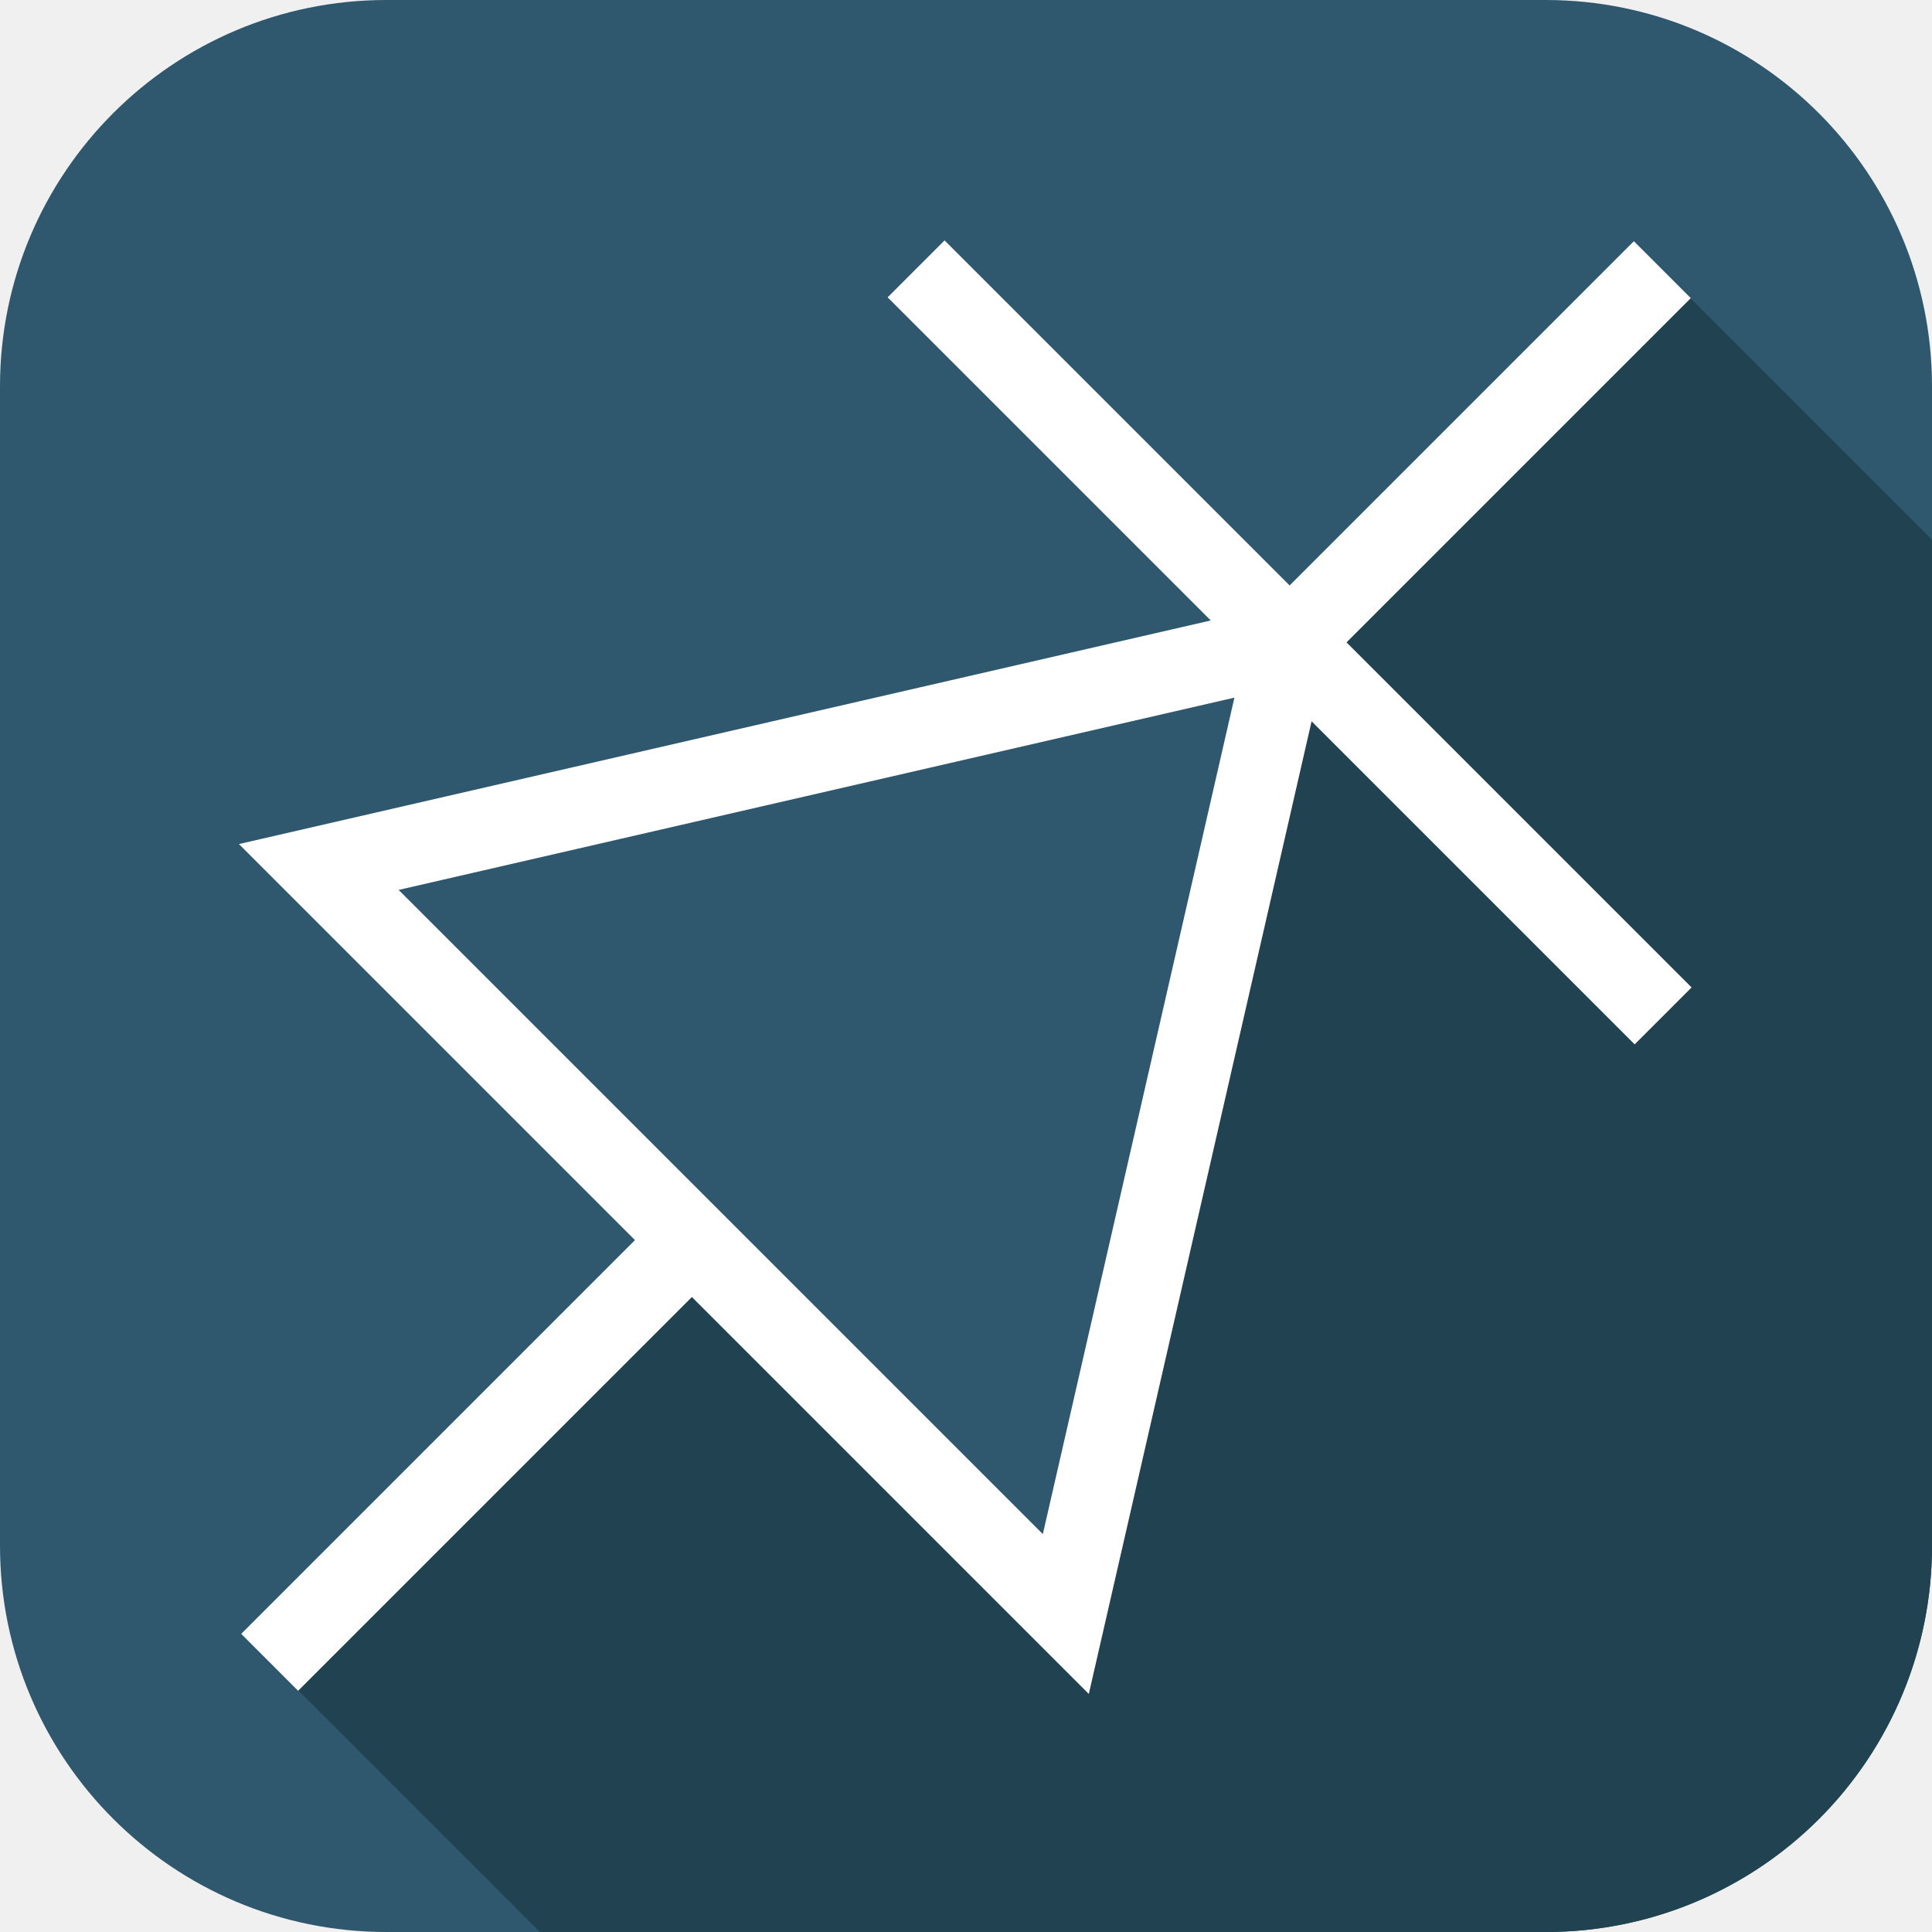
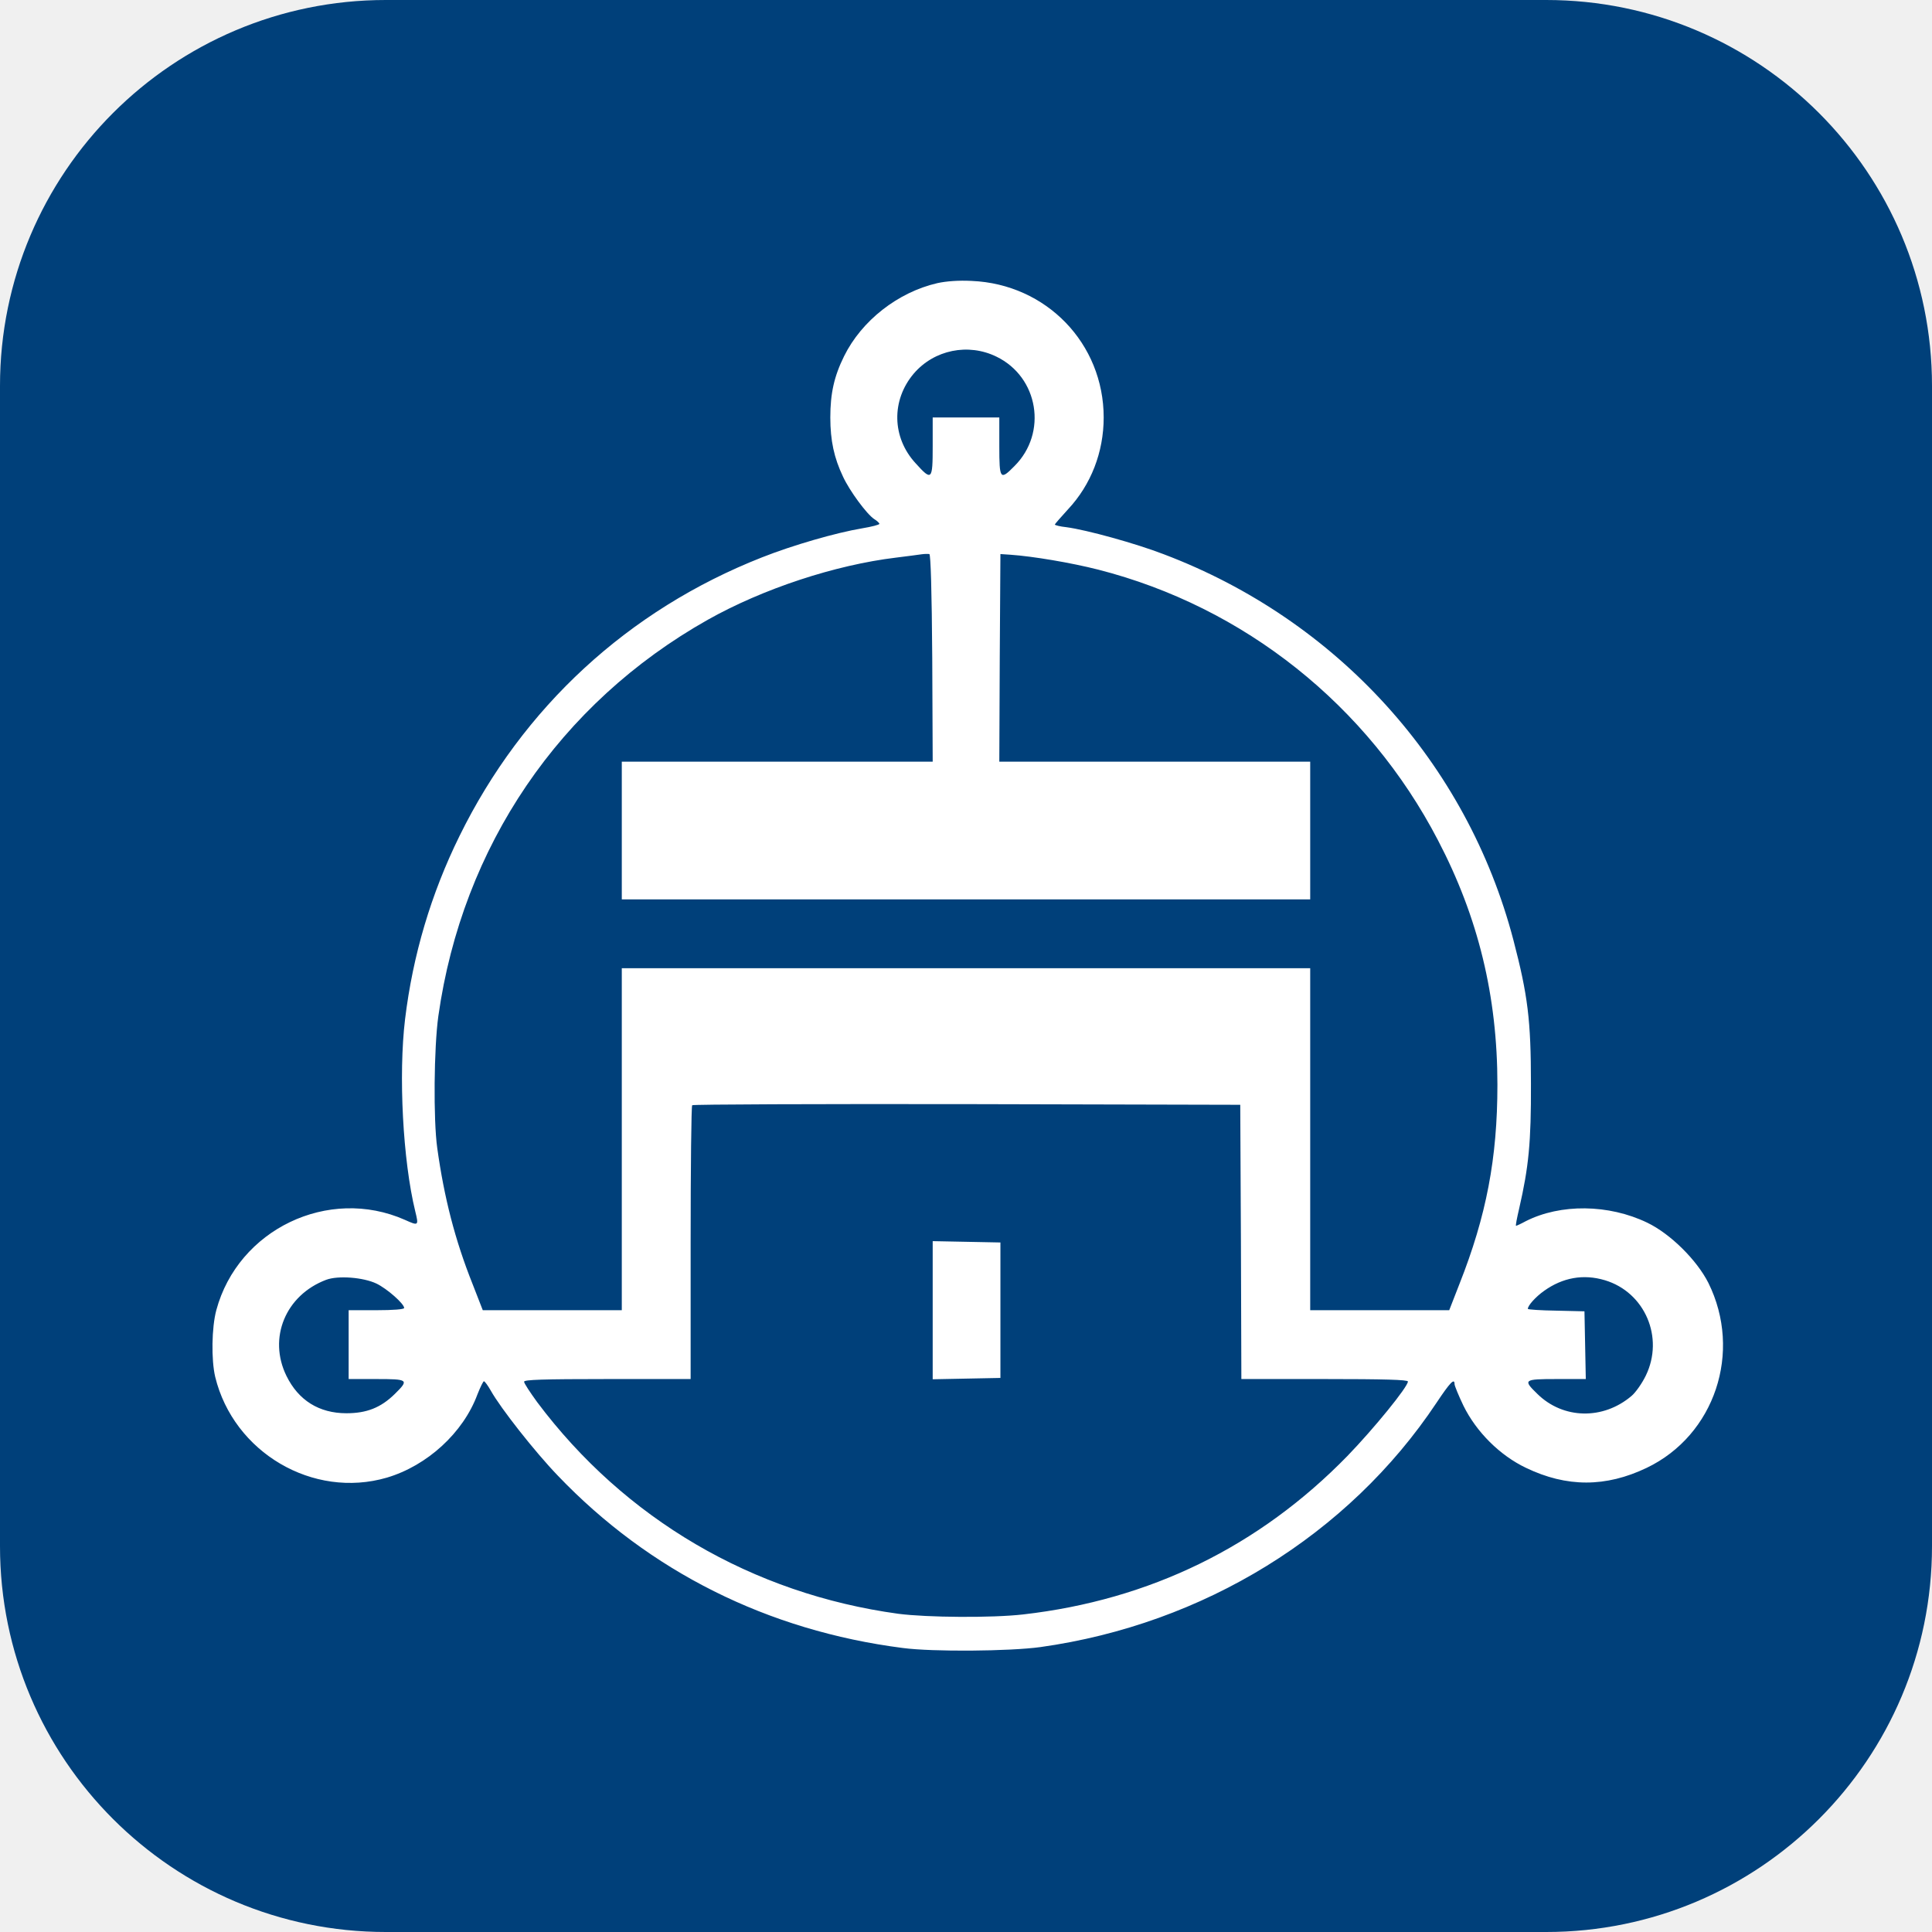
- <svg xmlns="http://www.w3.org/2000/svg" width="24" height="24">
-   <rect width="24" height="24" rx="4.8" ry="4.8" fill="#2f586e" />
-   <path fill="#204251" d="m21 3.706 3 3V19.2a4.79 4.79 0 0 1-4.801 4.8H6.707l-3.353-3.354 5.243-5.244 4.64 4.639L16.02 7.98l4.626-4.626z" />
-   <path fill="none" stroke="#fff" d="M20.65 3.35 16 8 3.96 10.77l9.28 9.28L16 8m4.66 4.62-9.28-9.28M3.35 20.65l5-5" />
+ <svg xmlns="http://www.w3.org/2000/svg" width="24" height="24" viewBox="0 0 696 696">
+   <rect width="696" height="696" rx="139" ry="139" fill="#00407a" />
+   <g transform="translate(69.6,69.6) scale(0.8)">
+     <g transform="translate(0,696) scale(0.1,-0.1)" fill="#fff" stroke="none">
+       <path d="M3351 6555 c-178 -41 -341 -169 -420 -329 -45 -91 -62 -168 -62 -276 0 -104 17 -182 57 -266 30 -65 107 -169 140 -191 13 -8 24 -18 24 -22 0 -4 -35 -13 -77 -20 -119 -20 -313 -76 -452 -131 -602 -237 -1077 -675 -1362 -1255 -128 -260 -210 -536 -245 -825 -30 -250 -10 -636 46 -865 16 -65 15 -66 -47 -38 -344 152 -751 -43 -849 -407 -21 -79 -23 -223 -5 -300 83 -341 441 -551 773 -454 182 54 344 202 408 375 13 33 26 59 29 59 4 0 18 -19 31 -42 44 -79 199 -276 302 -383 412 -431 945 -698 1553 -776 136 -18 481 -15 620 4 735 103 1387 505 1783 1099 62 93 82 114 82 85 0 -7 18 -51 40 -97 58 -118 164 -224 282 -280 183 -88 359 -88 543 0 307 147 432 522 278 833 -52 103 -171 221 -275 271 -174 84 -391 86 -547 7 -22 -12 -42 -21 -44 -21 -3 0 4 35 14 78 43 187 54 298 53 562 0 286 -14 398 -79 647 -209 797 -793 1441 -1574 1737 -127 49 -348 110 -439 122 -29 3 -52 9 -52 12 0 2 27 33 59 68 104 111 161 258 161 414 0 333 -258 601 -595 615 -57 3 -113 -1 -154 -10z m266 -331 c190 -92 231 -344 81 -493 -64 -65 -68 -60 -68 89 l0 130 -150 0 -150 0 0 -130 c0 -153 -4 -157 -77 -76 -107 116 -110 284 -8 404 92 107 245 138 372 76z m-289 -1357 l2 -467 -700 0 -700 0 0 -310 0 -310 1550 0 1550 0 0 310 0 310 -700 0 -700 0 2 468 3 467 45 -3 c101 -7 273 -36 395 -67 658 -168 1214 -611 1530 -1218 182 -348 268 -703 268 -1102 0 -331 -50 -591 -171 -897 l-46 -118 -313 0 -313 0 0 770 0 770 -1550 0 -1550 0 0 -770 0 -770 -313 0 -313 0 -46 118 c-79 198 -128 389 -159 612 -18 128 -15 453 5 595 108 764 546 1408 1213 1784 249 140 574 247 848 280 50 6 101 13 115 15 14 2 30 2 35 1 6 -1 11 -167 13 -468z m1390 -2629 l2 -618 375 0 c265 0 375 -3 375 -11 0 -24 -153 -212 -273 -336 -397 -407 -889 -648 -1460 -713 -140 -16 -431 -14 -562 3 -657 90 -1232 427 -1626 953 -32 44 -59 85 -59 92 0 9 82 12 375 12 l375 0 0 613 c0 338 3 617 7 620 3 4 560 6 1237 5 l1231 -3 3 -617z m-3893 -188 c48 -23 125 -91 125 -110 0 -6 -48 -10 -125 -10 l-125 0 0 -155 0 -155 125 0 c144 0 148 -3 83 -67 -63 -62 -127 -87 -218 -87 -123 0 -216 58 -270 168 -84 171 -4 364 179 433 54 20 167 11 226 -17z m5532 15 c180 -54 268 -258 184 -430 -17 -35 -46 -76 -64 -91 -128 -109 -308 -105 -424 9 -66 64 -62 67 87 67 l131 0 -3 153 -3 152 -127 3 c-71 1 -128 5 -128 8 0 15 35 54 73 81 84 60 177 77 274 48z" />
+       <path d="M3330 1930 l0 -311 153 3 152 3 0 305 0 305 -152 3 -153 3 0 -311z" />
+     </g>
+   </g>
</svg>
